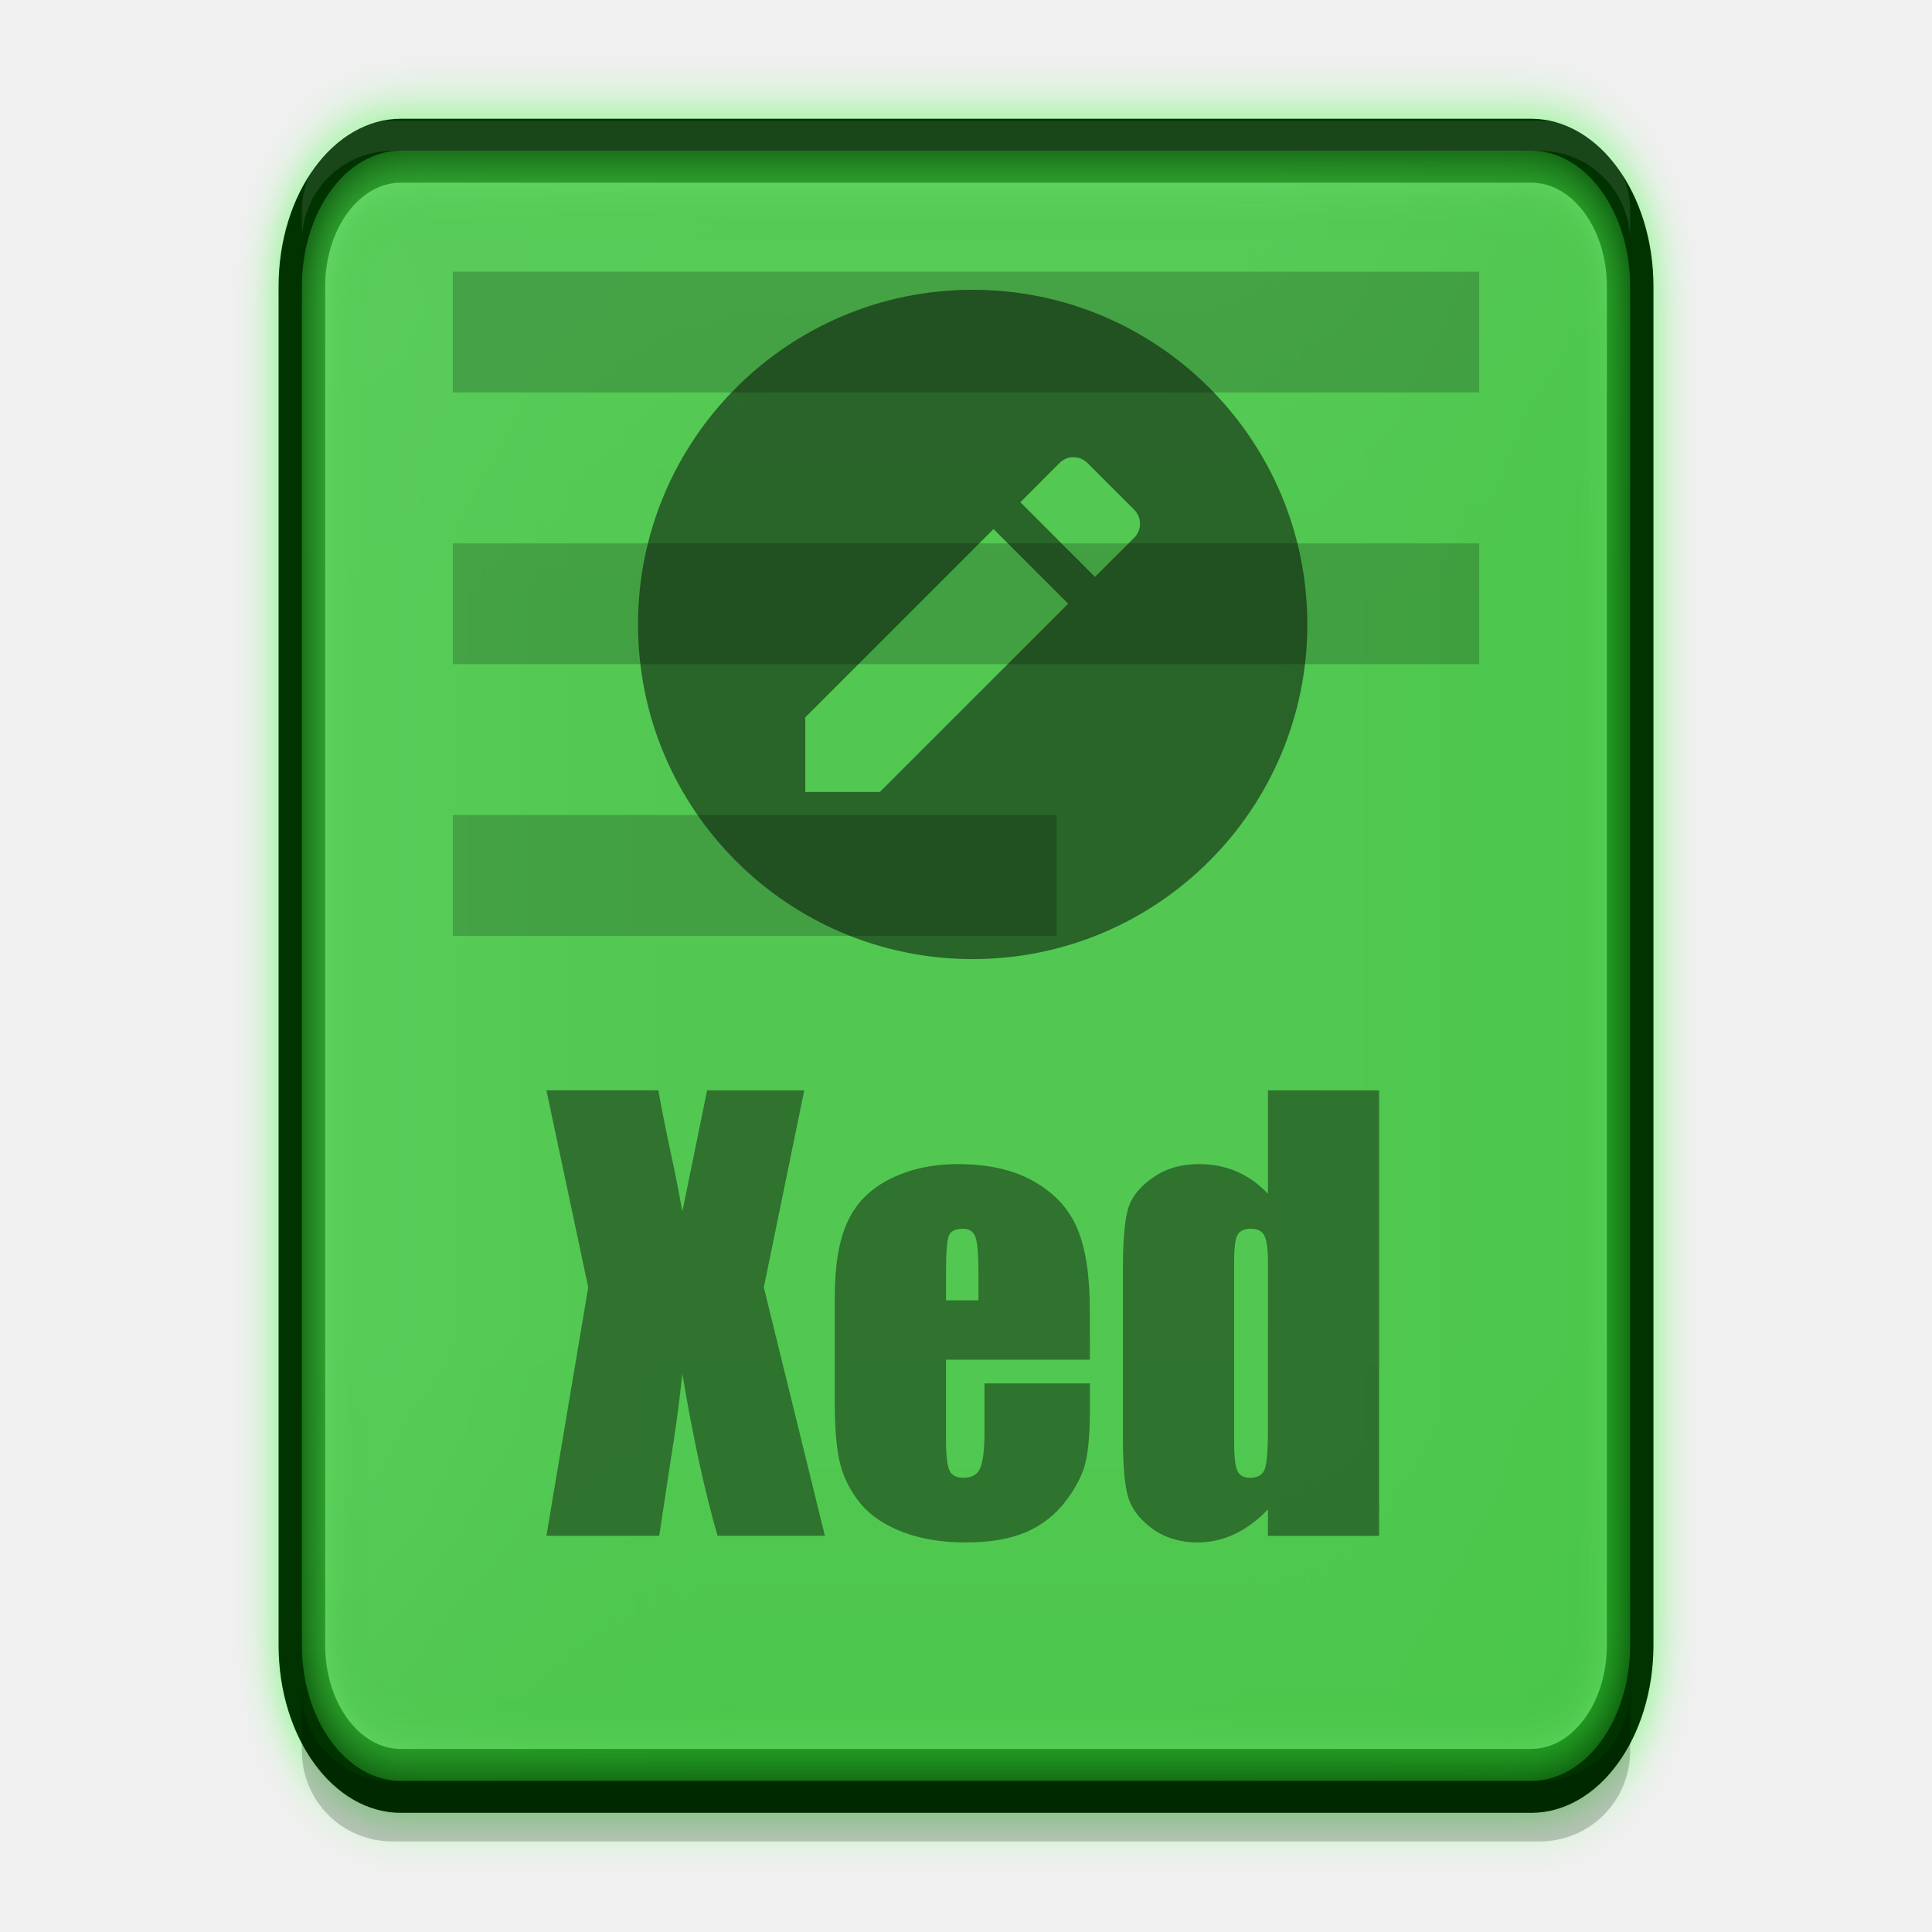
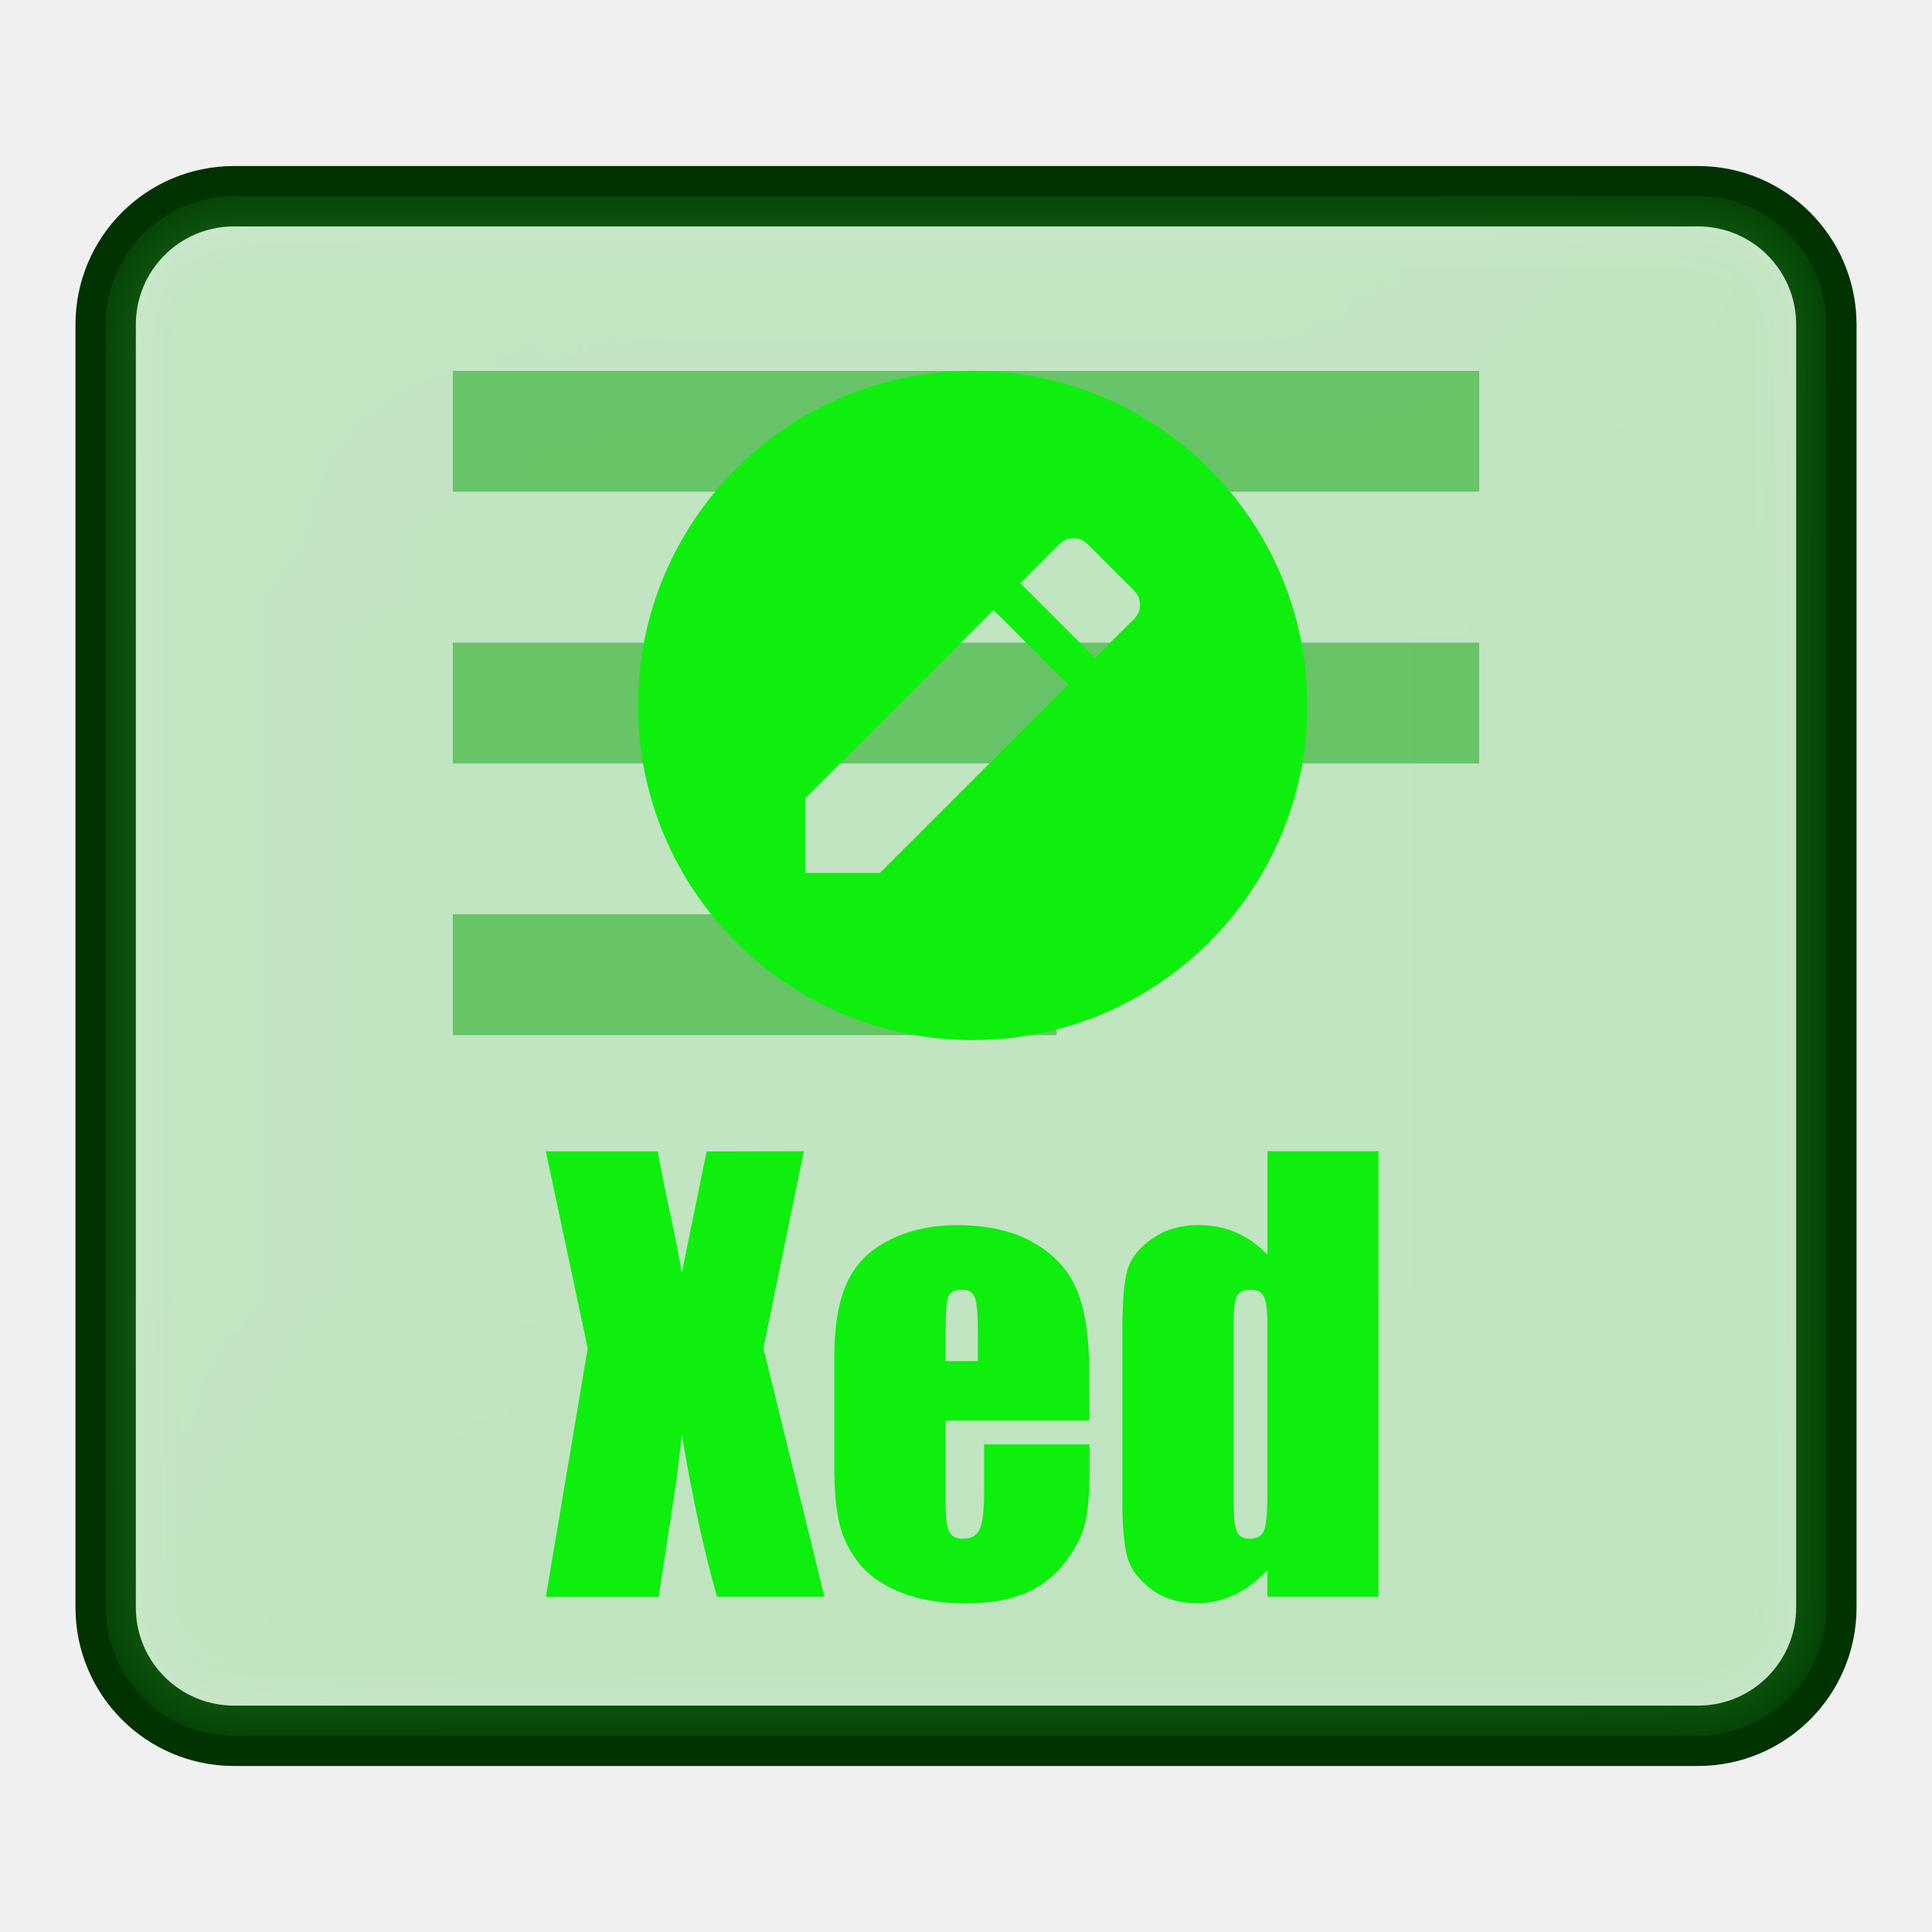
<svg xmlns="http://www.w3.org/2000/svg" width="64" height="64" version="1.1" viewBox="0 0 16.933 16.933" xml:space="preserve">
  <defs>
    <filter id="filter6" x="-.337" y="-.376" width="1.674" height="1.753" color-interpolation-filters="sRGB">
      <feBlend in2="SourceGraphic" result="result3" />
      <feComposite in2="result3" k2="1" operator="arithmetic" result="result4" />
      <feColorMatrix in="result4" result="result0" values="1 0 0 0 0 0 1 0 0 0 0 0 1 0 0 0 0 0 0.85 0 " />
      <feGaussianBlur in="SourceAlpha" stdDeviation="7" />
      <feSpecularLighting result="result1" specularExponent="25" surfaceScale="5">
        <feDistantLight azimuth="225" elevation="50" />
      </feSpecularLighting>
      <feComposite in2="result0" k1="0.5" k2="1" k3="0.5" operator="arithmetic" />
      <feComposite in2="result0" operator="atop" result="result2" />
      <feGaussianBlur in="result2" stdDeviation="1" />
      <feComposite in2="SourceGraphic" operator="in" />
    </filter>
    <filter id="filter38" x="-.055" y="-.062" width="1.111" height="1.124" color-interpolation-filters="sRGB">
      <feFlood flood-color="rgb(0,255,0)" flood-opacity=".498" in="SourceGraphic" result="flood" />
      <feGaussianBlur in="SourceGraphic" result="blur" stdDeviation="0.9" />
      <feOffset dx="0" dy="0" in="blur" result="offset" />
      <feComposite in="flood" in2="offset" operator="in" result="comp1" />
      <feComposite in="SourceGraphic" in2="comp1" result="comp2" />
    </filter>
+     <filter id="filter6-75" x="-.337" y="-.376" width="1.674" height="1.753" color-interpolation-filters="sRGB">
+       <feBlend in2="SourceGraphic" result="result3" />
+       <feComposite in2="result3" k2="1" operator="arithmetic" result="result4" />
+       <feColorMatrix in="result4" result="result0" values="1 0 0 0 0 0 1 0 0 0 0 0 1 0 0 0 0 0 0.85 0 " />
+       <feGaussianBlur in="SourceAlpha" stdDeviation="7" />
+       <feSpecularLighting result="result1" specularExponent="25" surfaceScale="5">
+         <feDistantLight azimuth="225" elevation="50" />
+       </feSpecularLighting>
+       <feComposite in2="result0" k1="0.5" k2="1" k3="0.5" operator="arithmetic" />
+       <feComposite in2="result0" operator="atop" result="result2" />
+       <feGaussianBlur in="result2" stdDeviation="1" />
+       <feComposite in2="SourceGraphic" operator="in" />
+     </filter>
  </defs>
  <g transform="translate(-94.985 -139.57)">
    <g transform="matrix(.20424 0 0 .28015 96.916 139.07)">
-       <g transform="translate(0 .5)">
-         <rect x="3.5" y="6" width="57" height="51" rx="4.25" ry="4.25" fill="none" filter="url(#filter38)" stroke="#030" stroke-width="2" />
-         <rect x="3.5" y="6" width="57" height="51" rx="4.25" ry="4.25" fill="#00b200" filter="url(#filter6)" />
-         <path transform="matrix(1.2955 0 0 .94444 -9.4545 1.2778)" d="m26.641 36.126-1.34 6.526 2.023 8.23h-3.555q-0.638-2.206-1.167-5.369-0.146 1.395-0.401 2.962l-0.365 2.406h-3.737l1.385-8.23-1.385-6.526h3.71q0.1 0.611 0.401 2.033 0.237 1.085 0.392 1.987l0.82-4.019zm9.461 8.923h-4.767v2.616q0 0.82 0.118 1.057 0.118 0.237 0.456 0.237 0.419 0 0.556-0.31 0.146-0.319 0.146-1.221v-1.595h3.491v0.893q0 1.121-0.146 1.723-0.137 0.602-0.656 1.285t-1.322 1.03q-0.793 0.337-1.996 0.337-1.167 0-2.06-0.337-0.893-0.337-1.395-0.921-0.492-0.592-0.684-1.294-0.191-0.711-0.191-2.06v-3.527q0-1.586 0.428-2.497 0.428-0.921 1.404-1.404 0.975-0.492 2.242-0.492 1.55 0 2.552 0.592 1.012 0.583 1.413 1.559 0.41 0.966 0.41 2.725zm-3.691-1.969v-0.884q0-0.939-0.1-1.212-0.1-0.273-0.41-0.273-0.383 0-0.474 0.237-0.091 0.228-0.091 1.249v0.884zm13.271-6.954v14.757h-3.682v-0.875q-0.529 0.547-1.112 0.82-0.583 0.273-1.221 0.273-0.857 0-1.486-0.447-0.629-0.456-0.811-1.048-0.173-0.592-0.173-1.932v-5.66q0-1.395 0.173-1.978 0.182-0.583 0.82-1.021 0.638-0.447 1.522-0.447 0.684 0 1.249 0.246 0.574 0.246 1.039 0.738v-3.427zm-3.682 5.706q0-0.665-0.118-0.893-0.109-0.228-0.447-0.228-0.328 0-0.447 0.21-0.109 0.201-0.109 0.911v5.925q0 0.738 0.109 0.975 0.109 0.228 0.419 0.228 0.355 0 0.474-0.255 0.118-0.264 0.118-1.276z" opacity=".428" stroke-linecap="round" stroke-width="2.7" aria-label="Xed" />
+       <g transform="translate(0 .5)" display="none">
+         <rect x="3.5" y="6" width="57" height="51" rx="4.25" ry="4.25" display="inline" fill="none" filter="url(#filter38)" stroke="#030" stroke-width="2" />
+         <rect x="3.5" y="6" width="57" height="51" rx="4.25" ry="4.25" display="inline" fill="#00b200" filter="url(#filter6)" />
      </g>
    </g>
-     <path d="m103.51 142.11a2.933 2.933 0 0 0-2.933 2.933 2.933 2.933 0 0 0 2.933 2.933 2.933 2.933 0 0 0 2.933-2.933 2.933 2.933 0 0 0-2.933-2.933zm0.883 1.467c0.044 0 0.089 0.017 0.124 0.052l0.408 0.408c0.069 0.069 0.069 0.178 0 0.247l-0.343 0.342-0.654-0.654 0.342-0.343c0.035-0.035 0.079-0.052 0.124-0.052zm-0.7 0.63 0.654 0.654-1.65 1.65h-0.654v-0.654z" opacity=".5" stroke-width=".367" />
-     <g transform="matrix(.26458 0 0 .26458 94.985 139.57)">
-       <path d="m10 56v2c0 1.662 1.338 3 3 3h38c1.662 0 3-1.338 3-3v-2c0 1.662-1.338 3-3 3h-38c-1.662 0-3-1.338-3-3z" opacity=".2" />
-       <path d="m13 4c-1.662 0-3 1.338-3 3v1c0-1.662 1.338-3 3-3h38c1.662 0 3 1.338 3 3v-1c0-1.662-1.338-3-3-3z" fill="#fff" opacity=".1" />
-       <rect x="15" y="9" width="34" height="4" opacity=".2" />
-       <rect x="15" y="18" width="34" height="4" opacity=".2" />
-       <rect x="15" y="27" width="20" height="4" opacity=".2" />
+     <g transform="matrix(.26458 0 0 .26458 94.985 140.44)" fill="#090">
+       <rect x="15" y="9" width="34" height="4" opacity=".5" />
+       <rect x="15" y="18" width="34" height="4" opacity=".5" />
+       <rect x="15" y="27" width="20" height="4" opacity=".5" />
    </g>
+     <path d="m103.51 142.82a2.933 2.933 0 0 0-2.933 2.933 2.933 2.933 0 0 0 2.933 2.933 2.933 2.933 0 0 0 2.933-2.933 2.933 2.933 0 0 0-2.933-2.933zm0.883 1.467c0.044 0 0.089 0.017 0.124 0.052l0.408 0.408c0.069 0.069 0.069 0.178 0 0.247l-0.343 0.342-0.654-0.654 0.342-0.343c0.035-0.035 0.079-0.052 0.124-0.052zm-0.7 0.63 0.654 0.654-1.65 1.65h-0.654v-0.654z" fill="#0f0" stroke-width=".367" />
+     <path transform="translate(5.9109e-7)" d="m102.03 149.66-0.354 1.727 0.535 2.178h-0.941q-0.169-0.584-0.309-1.42-0.039 0.369-0.106 0.784l-0.097 0.637h-0.989l0.367-2.178-0.367-1.727h0.982q0.026 0.162 0.106 0.538 0.063 0.287 0.104 0.526l0.217-1.063zm2.503 2.361h-1.261v0.692q0 0.217 0.031 0.28 0.031 0.063 0.121 0.063 0.111 0 0.147-0.082 0.039-0.084 0.039-0.323v-0.422h0.924v0.236q0 0.297-0.039 0.456-0.036 0.159-0.174 0.34-0.137 0.181-0.35 0.273-0.21 0.089-0.528 0.089-0.309 0-0.545-0.089-0.236-0.089-0.369-0.244-0.13-0.157-0.181-0.342-0.051-0.188-0.051-0.545v-0.933q0-0.42 0.113-0.661 0.113-0.244 0.371-0.371 0.258-0.13 0.593-0.13 0.41 0 0.675 0.157 0.268 0.154 0.374 0.412 0.109 0.256 0.109 0.721zm-0.977-0.521v-0.234q0-0.248-0.026-0.321-0.026-0.072-0.109-0.072-0.101 0-0.125 0.063-0.024 0.06-0.024 0.33v0.234zm3.511-1.84v3.905h-0.974v-0.232q-0.14 0.145-0.294 0.217-0.154 0.072-0.323 0.072-0.227 0-0.393-0.118-0.166-0.121-0.215-0.277-0.046-0.157-0.046-0.511v-1.498q0-0.369 0.046-0.523 0.048-0.154 0.217-0.27 0.169-0.118 0.403-0.118 0.181 0 0.33 0.065 0.152 0.065 0.275 0.195v-0.907zm-0.974 1.51q0-0.176-0.031-0.236-0.029-0.06-0.118-0.06-0.087 0-0.118 0.056-0.029 0.053-0.029 0.241v1.567q0 0.195 0.029 0.258 0.029 0.06 0.111 0.06 0.094 0 0.125-0.068 0.031-0.07 0.031-0.338z" fill="#0f0" stroke-linecap="round" stroke-width=".714" aria-label="Xed" />
+   </g>
+   <g transform="matrix(.26458 0 0 .26458 1.6e-7 .13229)">
+     <rect x="3.5" y="6" width="57" height="51" rx="4.25" ry="4.25" fill="none" stroke="#030" stroke-width="2" />
+     <rect x="3.5" y="6" width="57" height="51" rx="4.25" ry="4.25" fill="#00b200" filter="url(#filter6-75)" opacity=".3" />
  </g>
</svg>
